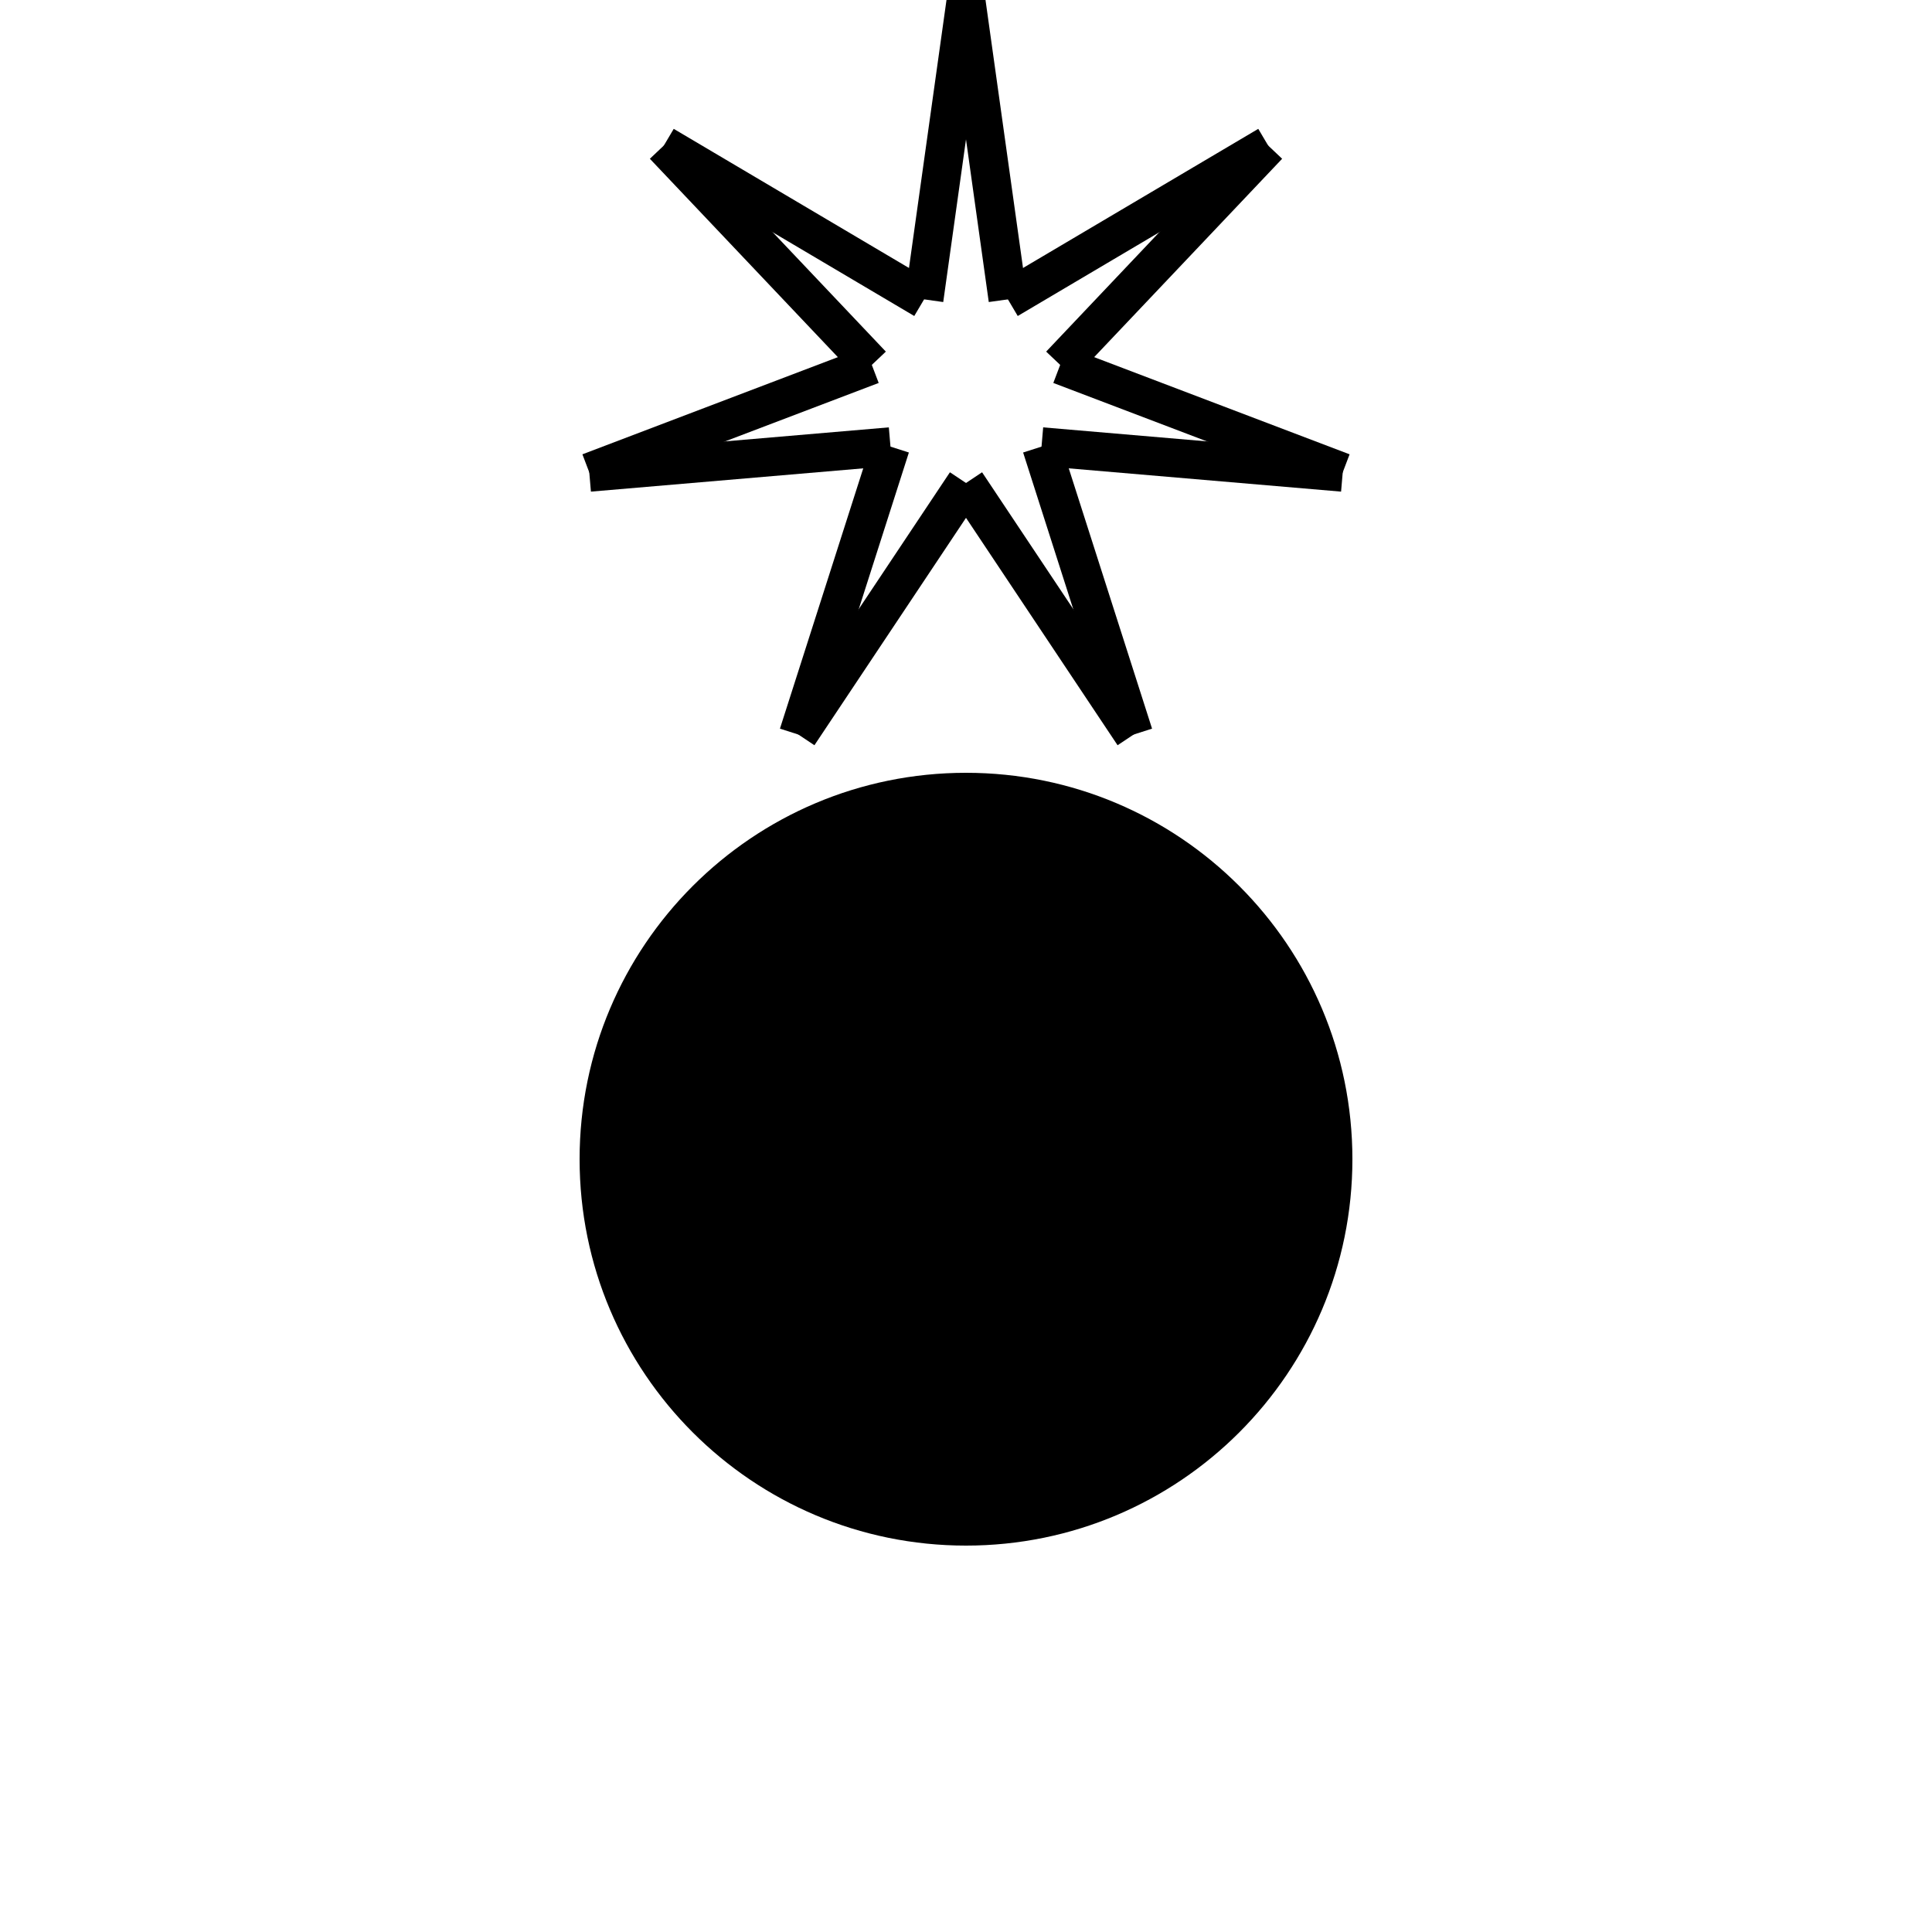
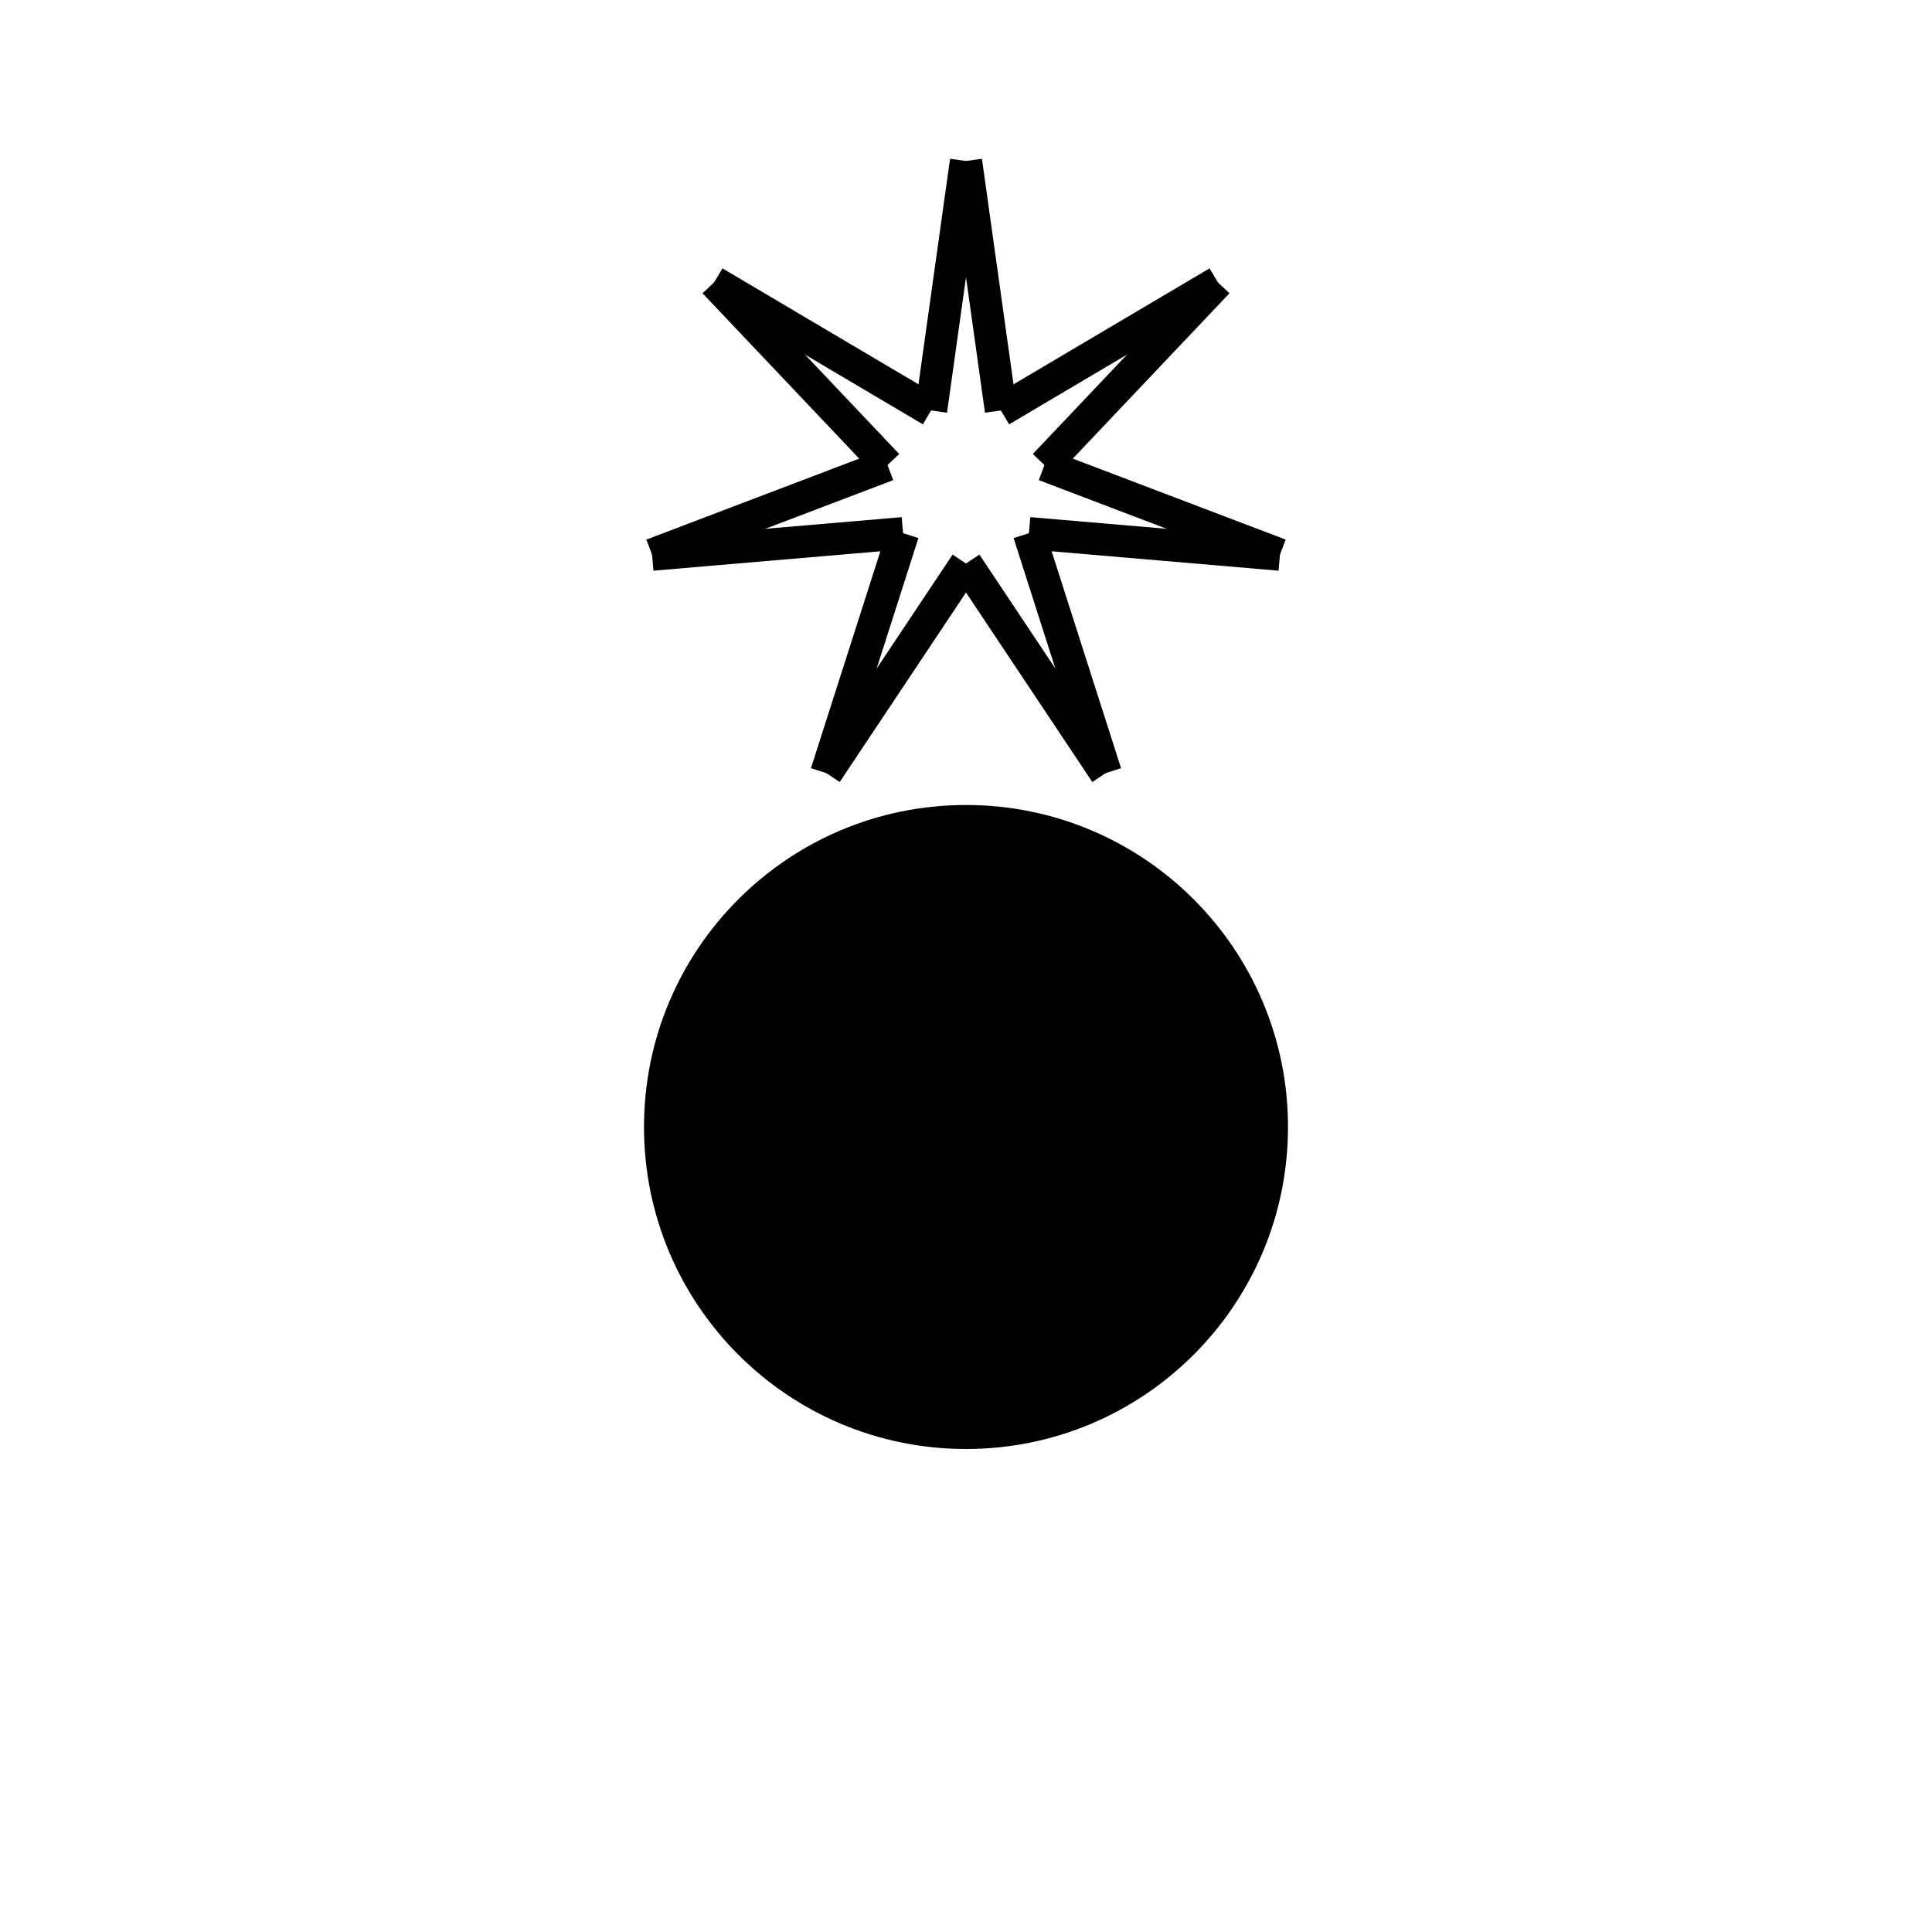
- <svg xmlns="http://www.w3.org/2000/svg" viewBox="0 0 100 100">
+ <svg xmlns="http://www.w3.org/2000/svg" viewBox="-10 -10 120 120">
  <line x1="41.322" y1="38.019" x2="50" y2="25" stroke="black" stroke-width="2" />
  <line x1="46.091" y1="23.117" x2="41.322" y2="38.019" stroke="black" stroke-width="2" />
  <line x1="30.501" y1="24.45" x2="46.091" y2="23.117" stroke="black" stroke-width="2" />
  <line x1="45.125" y1="18.887" x2="30.501" y2="24.45" stroke="black" stroke-width="2" />
  <line x1="34.363" y1="7.53" x2="45.125" y2="18.887" stroke="black" stroke-width="2" />
  <line x1="47.831" y1="15.495" x2="34.363" y2="7.53" stroke="black" stroke-width="2" />
  <line x1="50" y1="0" x2="47.831" y2="15.495" stroke="black" stroke-width="2" />
  <line x1="52.169" y1="15.495" x2="50" y2="0" stroke="black" stroke-width="2" />
  <line x1="65.637" y1="7.53" x2="52.169" y2="15.495" stroke="black" stroke-width="2" />
  <line x1="54.875" y1="18.887" x2="65.637" y2="7.53" stroke="black" stroke-width="2" />
  <line x1="69.499" y1="24.45" x2="54.875" y2="18.887" stroke="black" stroke-width="2" />
  <line x1="53.909" y1="23.117" x2="69.499" y2="24.45" stroke="black" stroke-width="2" />
  <line x1="58.678" y1="38.019" x2="53.909" y2="23.117" stroke="black" stroke-width="2" />
  <line x1="50" y1="25" x2="58.678" y2="38.019" stroke="black" stroke-width="2" />
-   <circle cx="50" cy="60" r="20" style="fill: #000000;" />
+   <circle cx="50" cy="60" r="20" fill="#000000" />
</svg>
